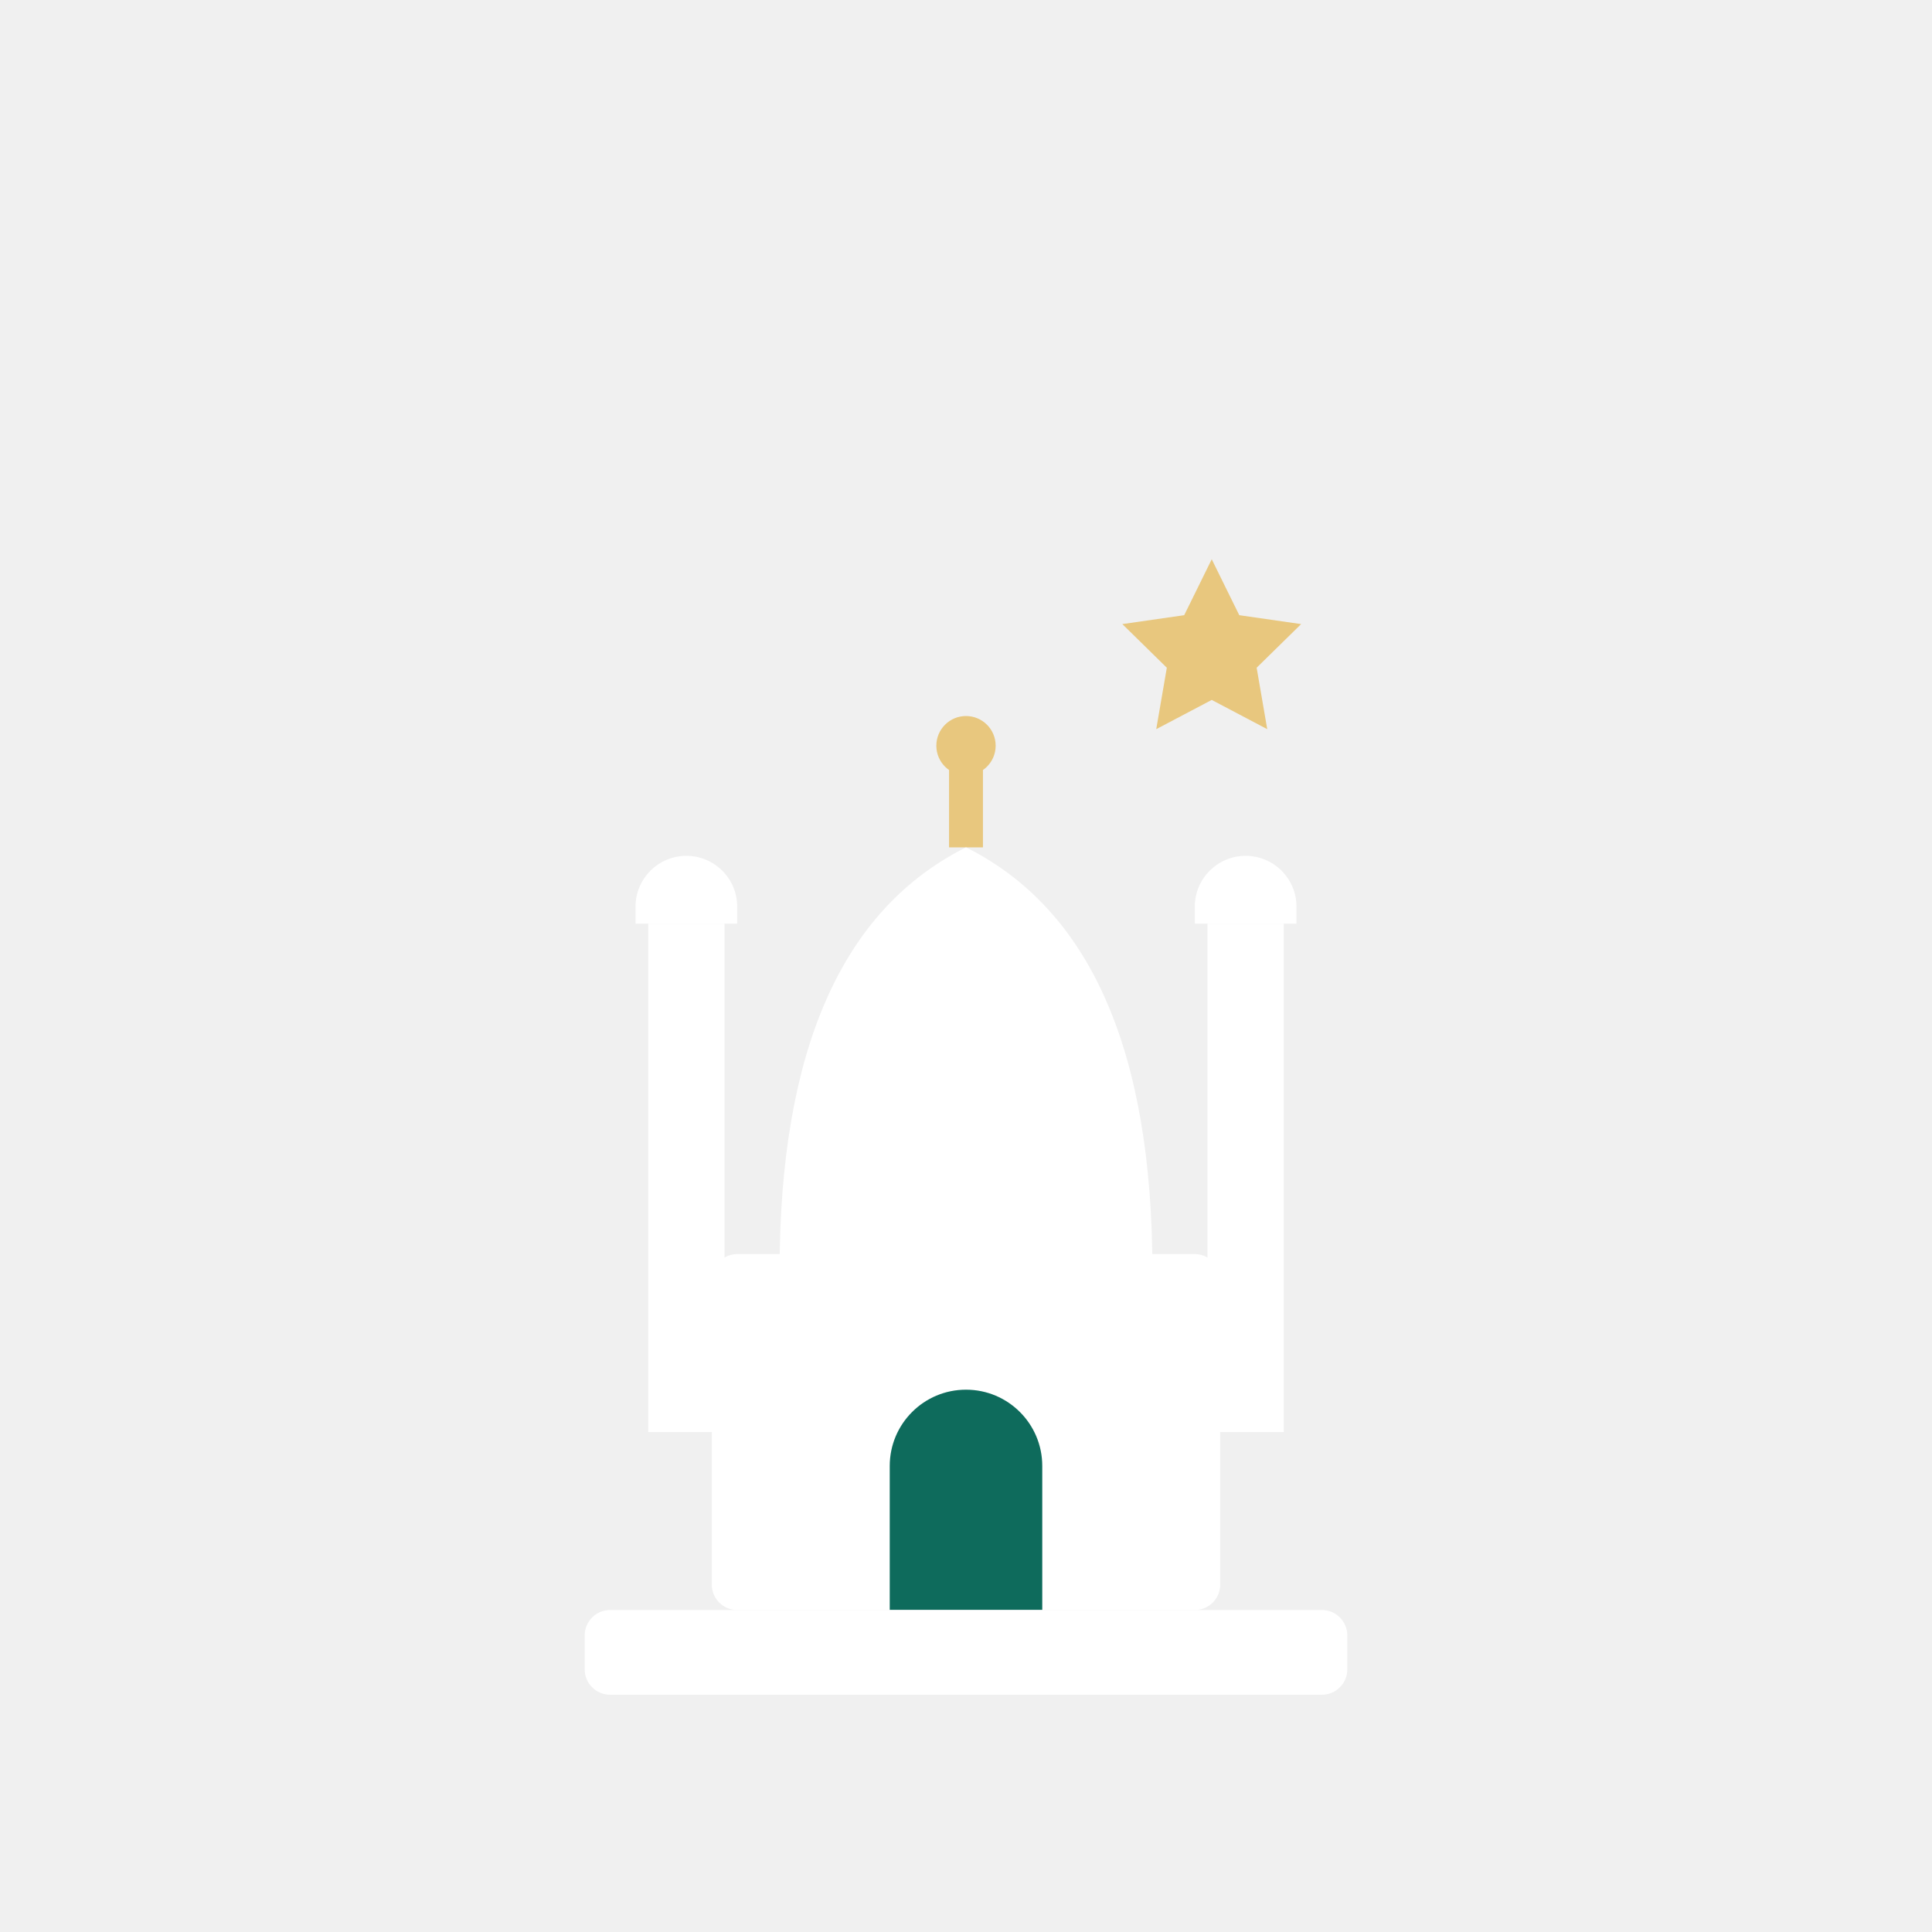
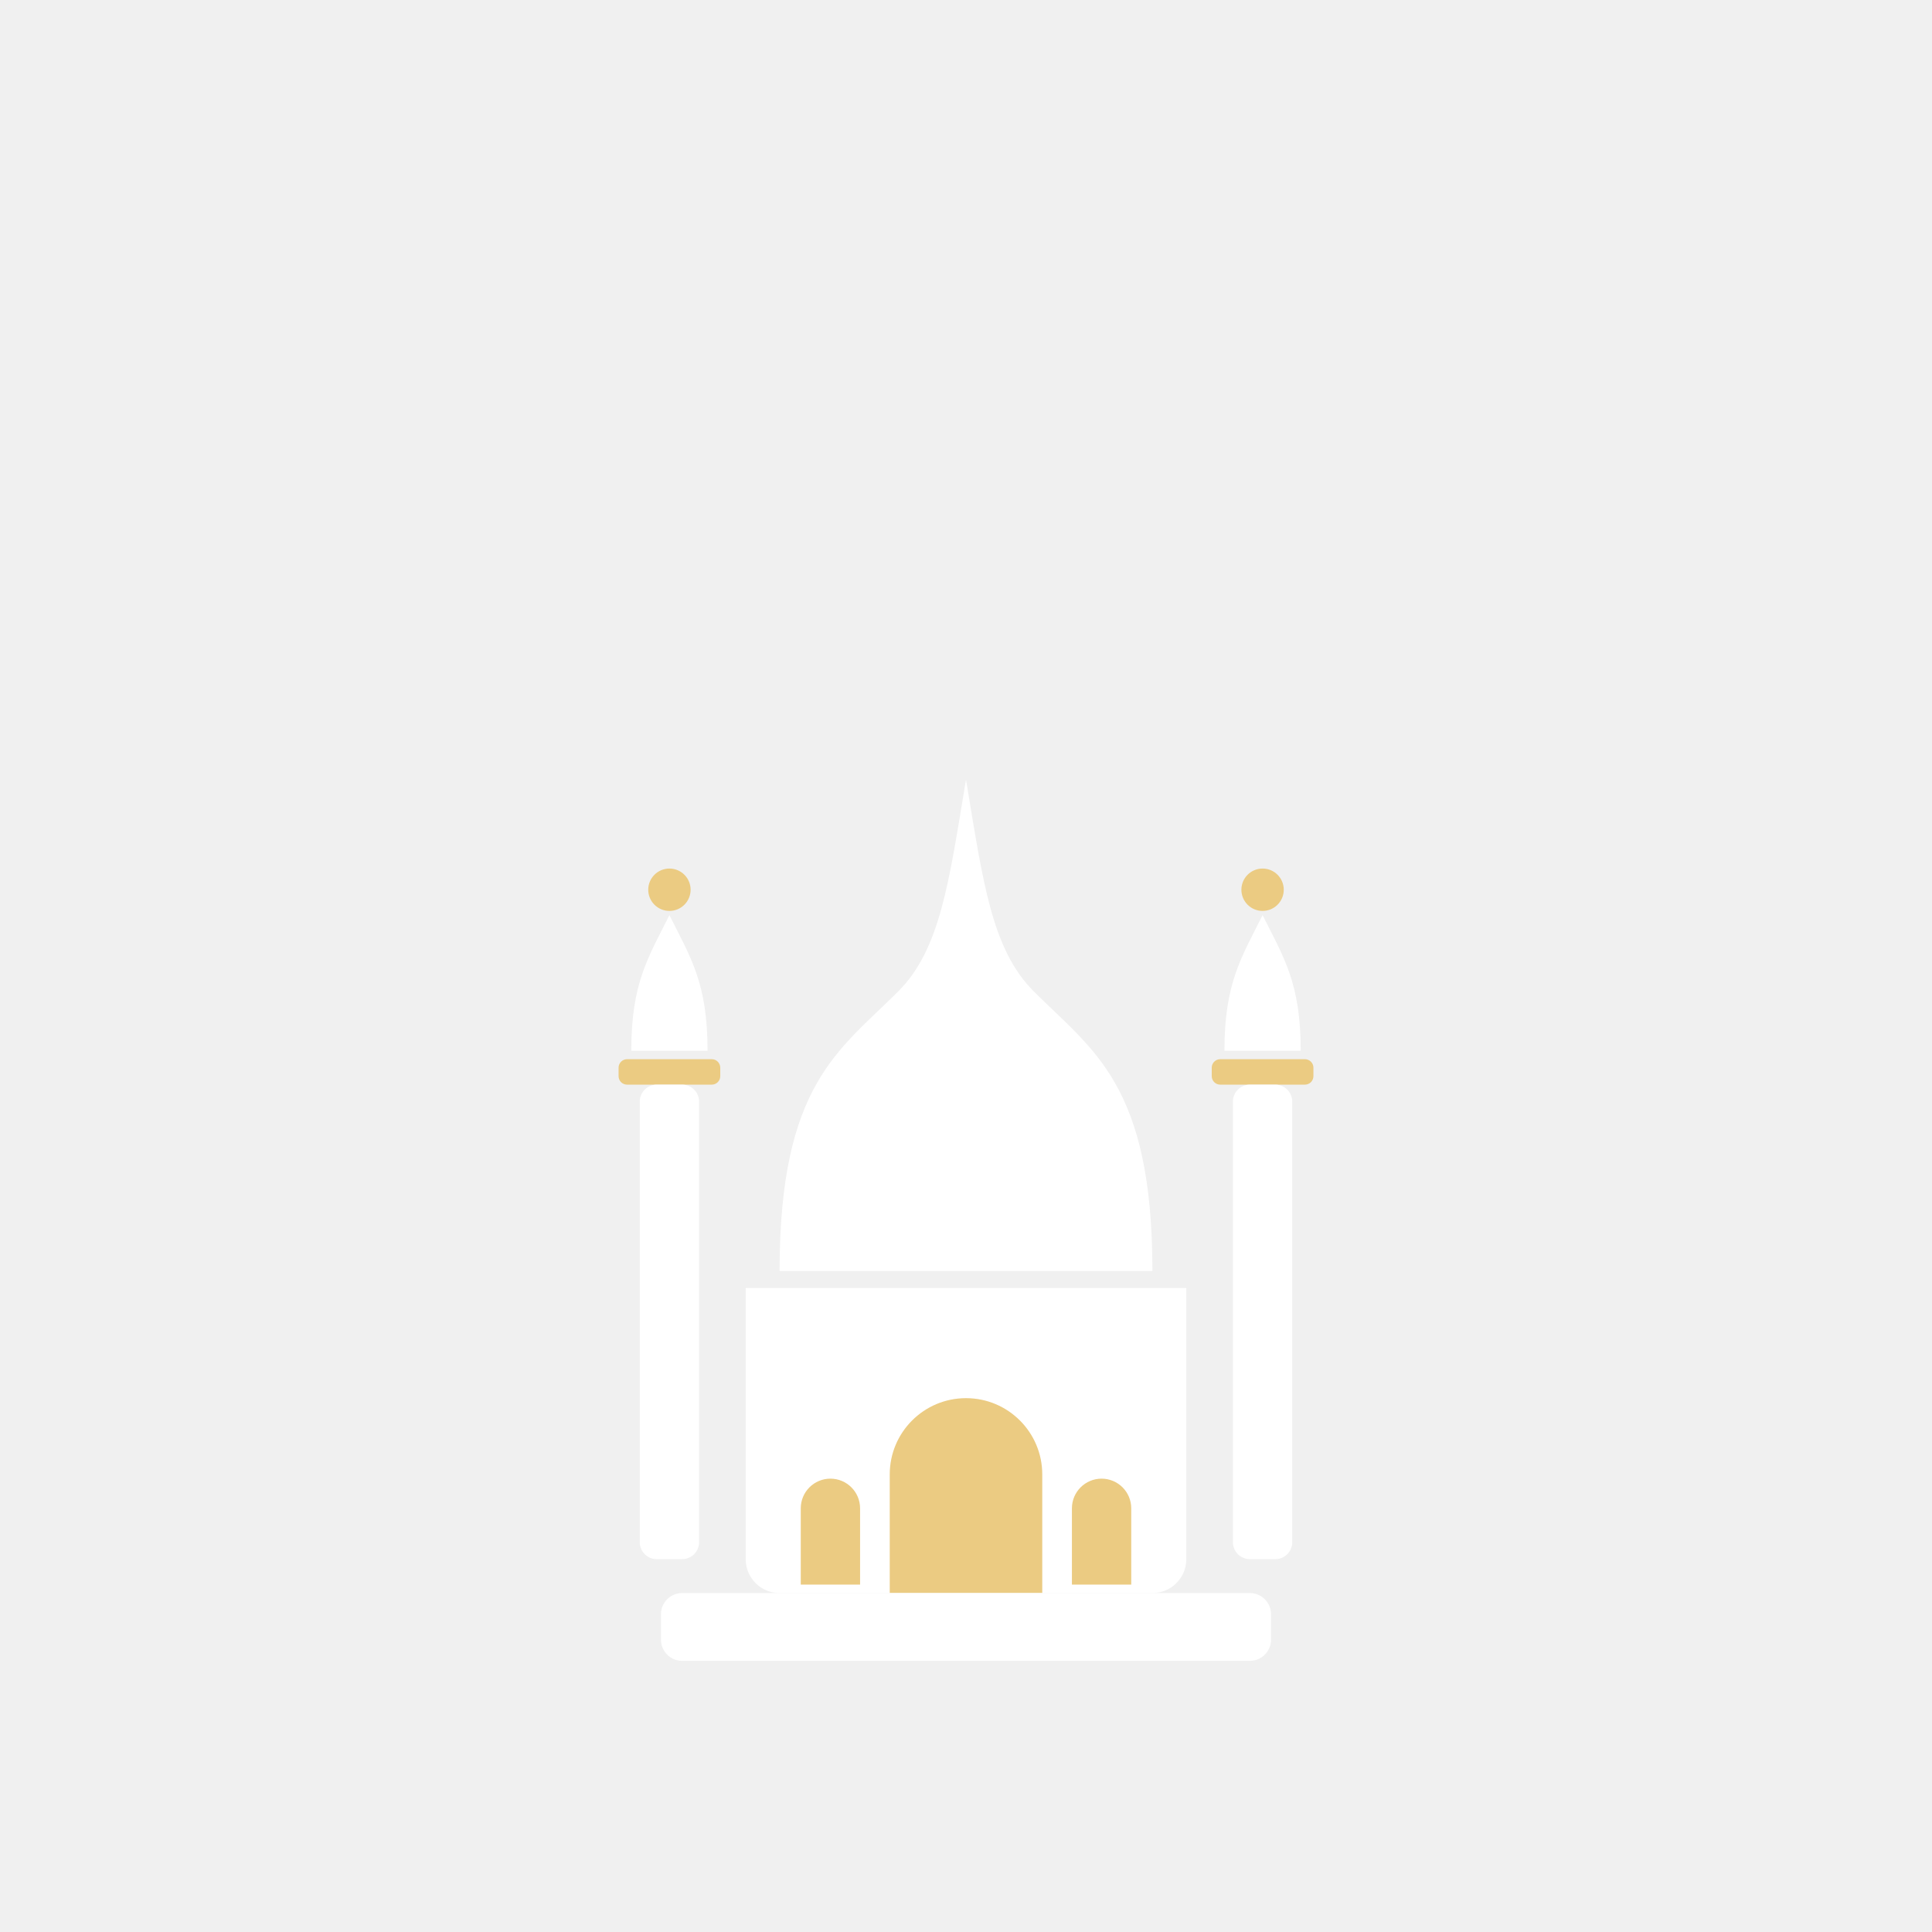
<svg xmlns="http://www.w3.org/2000/svg" width="456" height="456" viewBox="0 0 456 456" version="1.1">
-   <path d="M 228 96 A 46 46 0 1 0 228 188 A 34 34 0 1 1 228 96 Z" fill="#E8C77E" />
-   <path d="M 286 132 l 6.5 13.2 14.6 2.1 -10.5 10.3 2.5 14.5 -13.1 -6.9 -13.1 6.9 2.5 -14.5 -10.5 -10.3 14.6 -2.1 Z" fill="#E8C77E" />
-   <path d="M 150 214 a 12 12 0 0 1 24 0 v 4 h -24 Z" fill="#ffffff" />
-   <rect x="153" y="218" width="18" height="120" fill="#ffffff" />
-   <path d="M 282 214 a 12 12 0 0 1 24 0 v 4 h -24 Z" fill="#ffffff" />
-   <rect x="285" y="218" width="18" height="120" fill="#ffffff" />
-   <rect x="224" y="180" width="8" height="20" fill="#E8C77E" />
-   <circle cx="228" cy="176" r="7" fill="#E8C77E" />
-   <path d="M 184 300 Q 184 222 228 200 Q 272 222 272 300 Z" fill="#ffffff" />
-   <rect x="168" y="296" width="120" height="84" rx="6" fill="#ffffff" />
-   <path d="M 210 380 v -34 a 18 18 0 0 1 36 0 v 34 Z" fill="#0E6B5C" />
-   <rect x="138" y="380" width="180" height="20" rx="6" fill="#ffffff" />
+   <path d="M 228 150 A 16 16 0 1 0 228 182 A 11.5 11.5 0 1 1 228 150 Z" fill="#EBCB82" />
+   <circle cx="158" cy="210" r="5" fill="#EBCB82" />
+   <path d="M 149 248 C 149 232 153 226 158 216 C 163 226 167 232 167 248 Z" fill="#FFFFFF" />
+   <rect x="146" y="250" width="24" height="6" rx="2" fill="#EBCB82" />
+   <rect x="151" y="256" width="14" height="112" rx="4" fill="#FFFFFF" />
+   <circle cx="298" cy="210" r="5" fill="#EBCB82" />
+   <path d="M 289 248 C 289 232 293 226 298 216 C 303 226 307 232 307 248 Z" fill="#FFFFFF" />
+   <rect x="286" y="250" width="24" height="6" rx="2" fill="#EBCB82" />
+   <rect x="291" y="256" width="14" height="112" rx="4" fill="#FFFFFF" />
+   <path d="M 184 300              C 184 256 198 248 212 234              C 222 224 224 208 228 184              C 232 208 234 224 244 234              C 258 248 272 256 272 300 Z" fill="#FFFFFF" />
+   <path d="M 176 304 h 104 v 64 a 8 8 0 0 1 -8 8 h -88 a 8 8 0 0 1 -8 -8 Z" fill="#FFFFFF" />
+   <path d="M 210 376 v -28 a 18 18 0 0 1 36 0 v 28 Z" fill="#EBCB82" />
+   <path d="M 189 374 v -18 a 7 7 0 0 1 14 0 v 18 Z" fill="#EBCB82" />
+   <path d="M 253 374 v -18 a 7 7 0 0 1 14 0 v 18 Z" fill="#EBCB82" />
+   <rect x="156" y="376" width="144" height="16" rx="5" fill="#FFFFFF" />
</svg>
